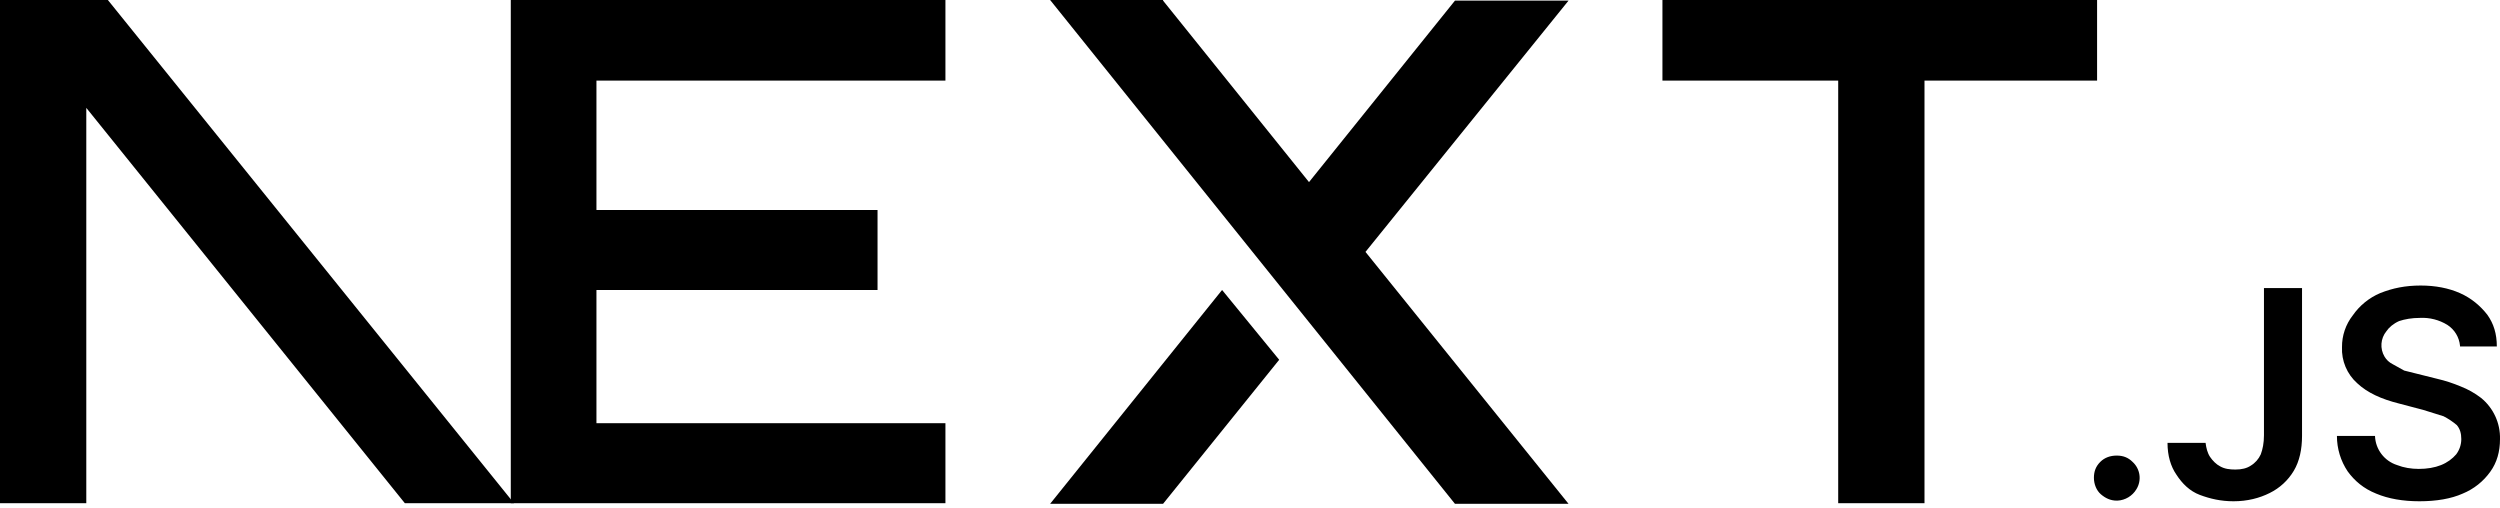
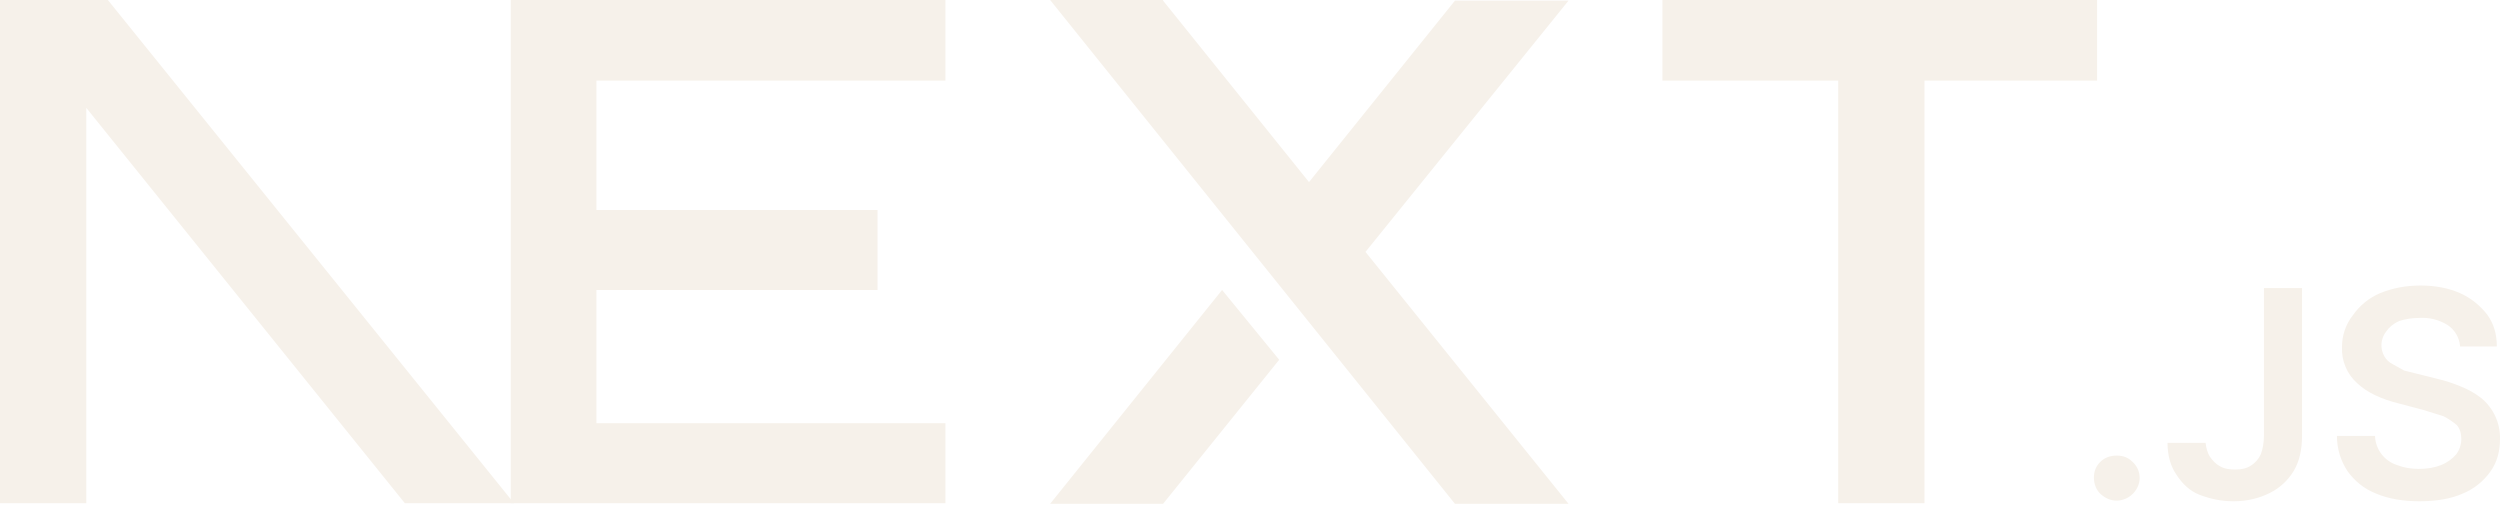
<svg xmlns="http://www.w3.org/2000/svg" fill="none" viewBox="0 0 394 80">
-   <path fill="#000" d="M262 0h68.5v12.7h-27.2v66.6h-13.6V12.7H262V0ZM149 0v12.7H94v20.4h44.3v12.6H94v21h55v12.6H80.5V0h68.7zm34.3 0h-17.8l63.8 79.4h17.9l-32-39.7 32-39.6h-17.9l-23 28.6-23-28.6zm18.3 56.7-9-11-27.1 33.7h17.8l18.3-22.7z" />
-   <path fill="#000" d="M81 79.3 17 0H0v79.3h13.6V17l50.2 62.3H81Zm252.6-.4c-1 0-1.8-.4-2.5-1s-1.1-1.6-1.1-2.6.3-1.8 1-2.5 1.6-1 2.6-1 1.8.3 2.5 1a3.4 3.4 0 0 1 .6 4.3 3.7 3.7 0 0 1-3 1.8zm23.2-33.5h6v23.3c0 2.1-.4 4-1.3 5.5a9.1 9.1 0 0 1-3.8 3.5c-1.6.8-3.5 1.3-5.7 1.3-2 0-3.7-.4-5.3-1s-2.8-1.8-3.7-3.2c-.9-1.3-1.4-3-1.4-5h6c.1.8.3 1.6.7 2.2s1 1.2 1.6 1.5c.7.4 1.5.5 2.4.5 1 0 1.8-.2 2.4-.6a4 4 0 0 0 1.6-1.8c.3-.8.5-1.8.5-3V45.5zm30.9 9.1a4.4 4.4 0 0 0-2-3.3 7.5 7.5 0 0 0-4.3-1.1c-1.3 0-2.4.2-3.3.5-.9.4-1.6 1-2 1.6a3.5 3.5 0 0 0-.3 4c.3.5.7.9 1.3 1.2l1.8 1 2 .5 3.2.8c1.3.3 2.5.7 3.7 1.2a13 13 0 0 1 3.2 1.8 8.1 8.1 0 0 1 3 6.5c0 2-.5 3.7-1.5 5.1a10 10 0 0 1-4.4 3.5c-1.8.8-4.1 1.2-6.8 1.2-2.6 0-4.9-.4-6.8-1.2-2-.8-3.4-2-4.5-3.5a10 10 0 0 1-1.7-5.6h6a5 5 0 0 0 3.5 4.6c1 .4 2.2.6 3.4.6 1.3 0 2.5-.2 3.5-.6 1-.4 1.8-1 2.4-1.7a4 4 0 0 0 .8-2.4c0-.9-.2-1.6-.7-2.2a11 11 0 0 0-2.1-1.4l-3.2-1-3.8-1c-2.8-.7-5-1.7-6.6-3.2a7.2 7.2 0 0 1-2.4-5.7 8 8 0 0 1 1.7-5 10 10 0 0 1 4.3-3.5c2-.8 4-1.2 6.4-1.2 2.3 0 4.4.4 6.2 1.2 1.8.8 3.2 2 4.3 3.4 1 1.4 1.5 3 1.5 5h-5.8z" />
+   <path fill="#f6f1ea" d="M262 0h68.5v12.7h-27.2v66.6h-13.6V12.7H262V0ZM149 0v12.7H94v20.4h44.3v12.6H94v21h55v12.6H80.5V0h68.7zm34.3 0h-17.8l63.8 79.4h17.9l-32-39.7 32-39.6h-17.9l-23 28.6-23-28.6zm18.3 56.7-9-11-27.1 33.7h17.8l18.3-22.7z" />
+   <path fill="#f6f1ea" d="M81 79.3 17 0H0v79.3h13.6V17l50.2 62.3H81Zm252.6-.4c-1 0-1.8-.4-2.5-1s-1.1-1.6-1.1-2.6.3-1.8 1-2.5 1.6-1 2.6-1 1.8.3 2.5 1a3.4 3.4 0 0 1 .6 4.3 3.7 3.7 0 0 1-3 1.8zm23.2-33.5h6v23.3c0 2.1-.4 4-1.3 5.5a9.1 9.1 0 0 1-3.8 3.5c-1.6.8-3.5 1.3-5.7 1.3-2 0-3.7-.4-5.3-1s-2.8-1.8-3.7-3.2c-.9-1.3-1.4-3-1.4-5h6c.1.8.3 1.6.7 2.2s1 1.2 1.6 1.5c.7.4 1.5.5 2.4.5 1 0 1.8-.2 2.4-.6a4 4 0 0 0 1.6-1.8c.3-.8.5-1.8.5-3V45.5zm30.9 9.1a4.4 4.4 0 0 0-2-3.3 7.5 7.5 0 0 0-4.3-1.1c-1.3 0-2.4.2-3.3.5-.9.4-1.6 1-2 1.6a3.5 3.5 0 0 0-.3 4c.3.5.7.9 1.3 1.2l1.8 1 2 .5 3.2.8c1.3.3 2.5.7 3.7 1.2a13 13 0 0 1 3.2 1.8 8.1 8.1 0 0 1 3 6.5c0 2-.5 3.7-1.5 5.1a10 10 0 0 1-4.4 3.5c-1.8.8-4.1 1.2-6.8 1.2-2.6 0-4.9-.4-6.8-1.2-2-.8-3.4-2-4.5-3.5a10 10 0 0 1-1.7-5.6h6a5 5 0 0 0 3.5 4.6c1 .4 2.2.6 3.4.6 1.3 0 2.5-.2 3.5-.6 1-.4 1.8-1 2.4-1.7a4 4 0 0 0 .8-2.4c0-.9-.2-1.6-.7-2.2a11 11 0 0 0-2.1-1.4l-3.2-1-3.8-1c-2.8-.7-5-1.7-6.6-3.2a7.2 7.2 0 0 1-2.4-5.7 8 8 0 0 1 1.7-5 10 10 0 0 1 4.3-3.5c2-.8 4-1.2 6.4-1.2 2.3 0 4.4.4 6.2 1.2 1.8.8 3.2 2 4.3 3.4 1 1.4 1.5 3 1.5 5h-5.8z" />
</svg>
